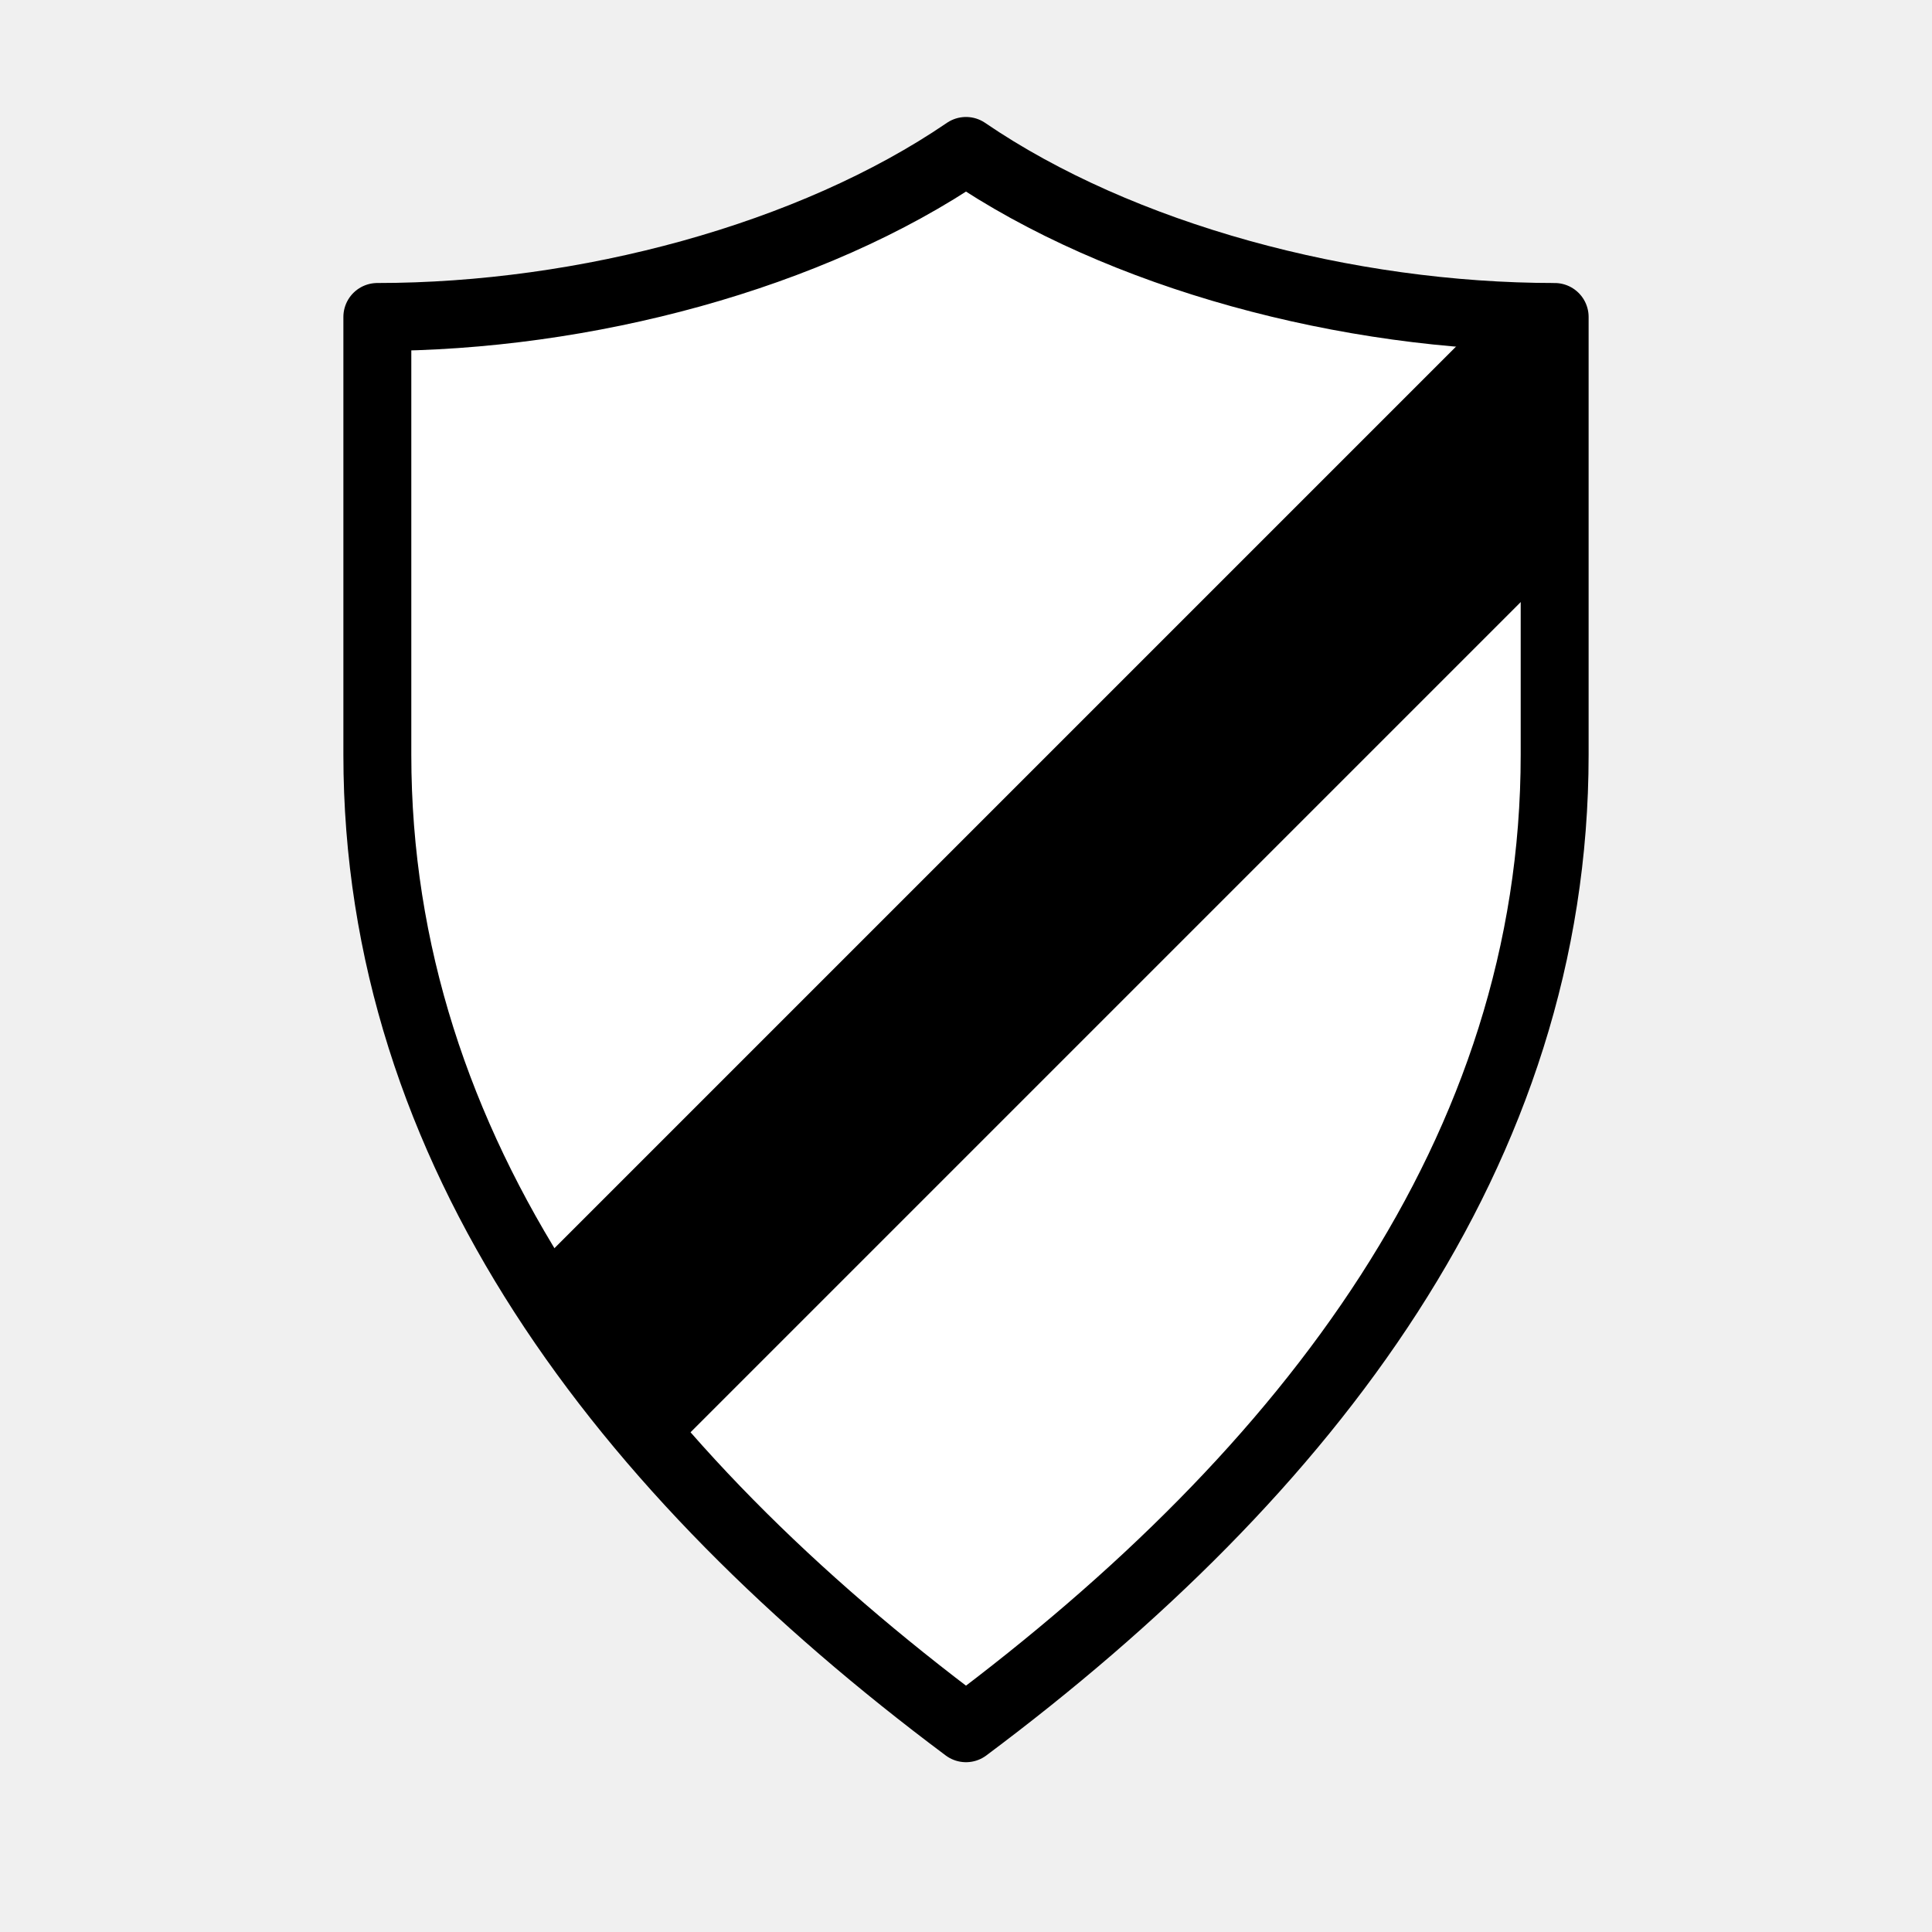
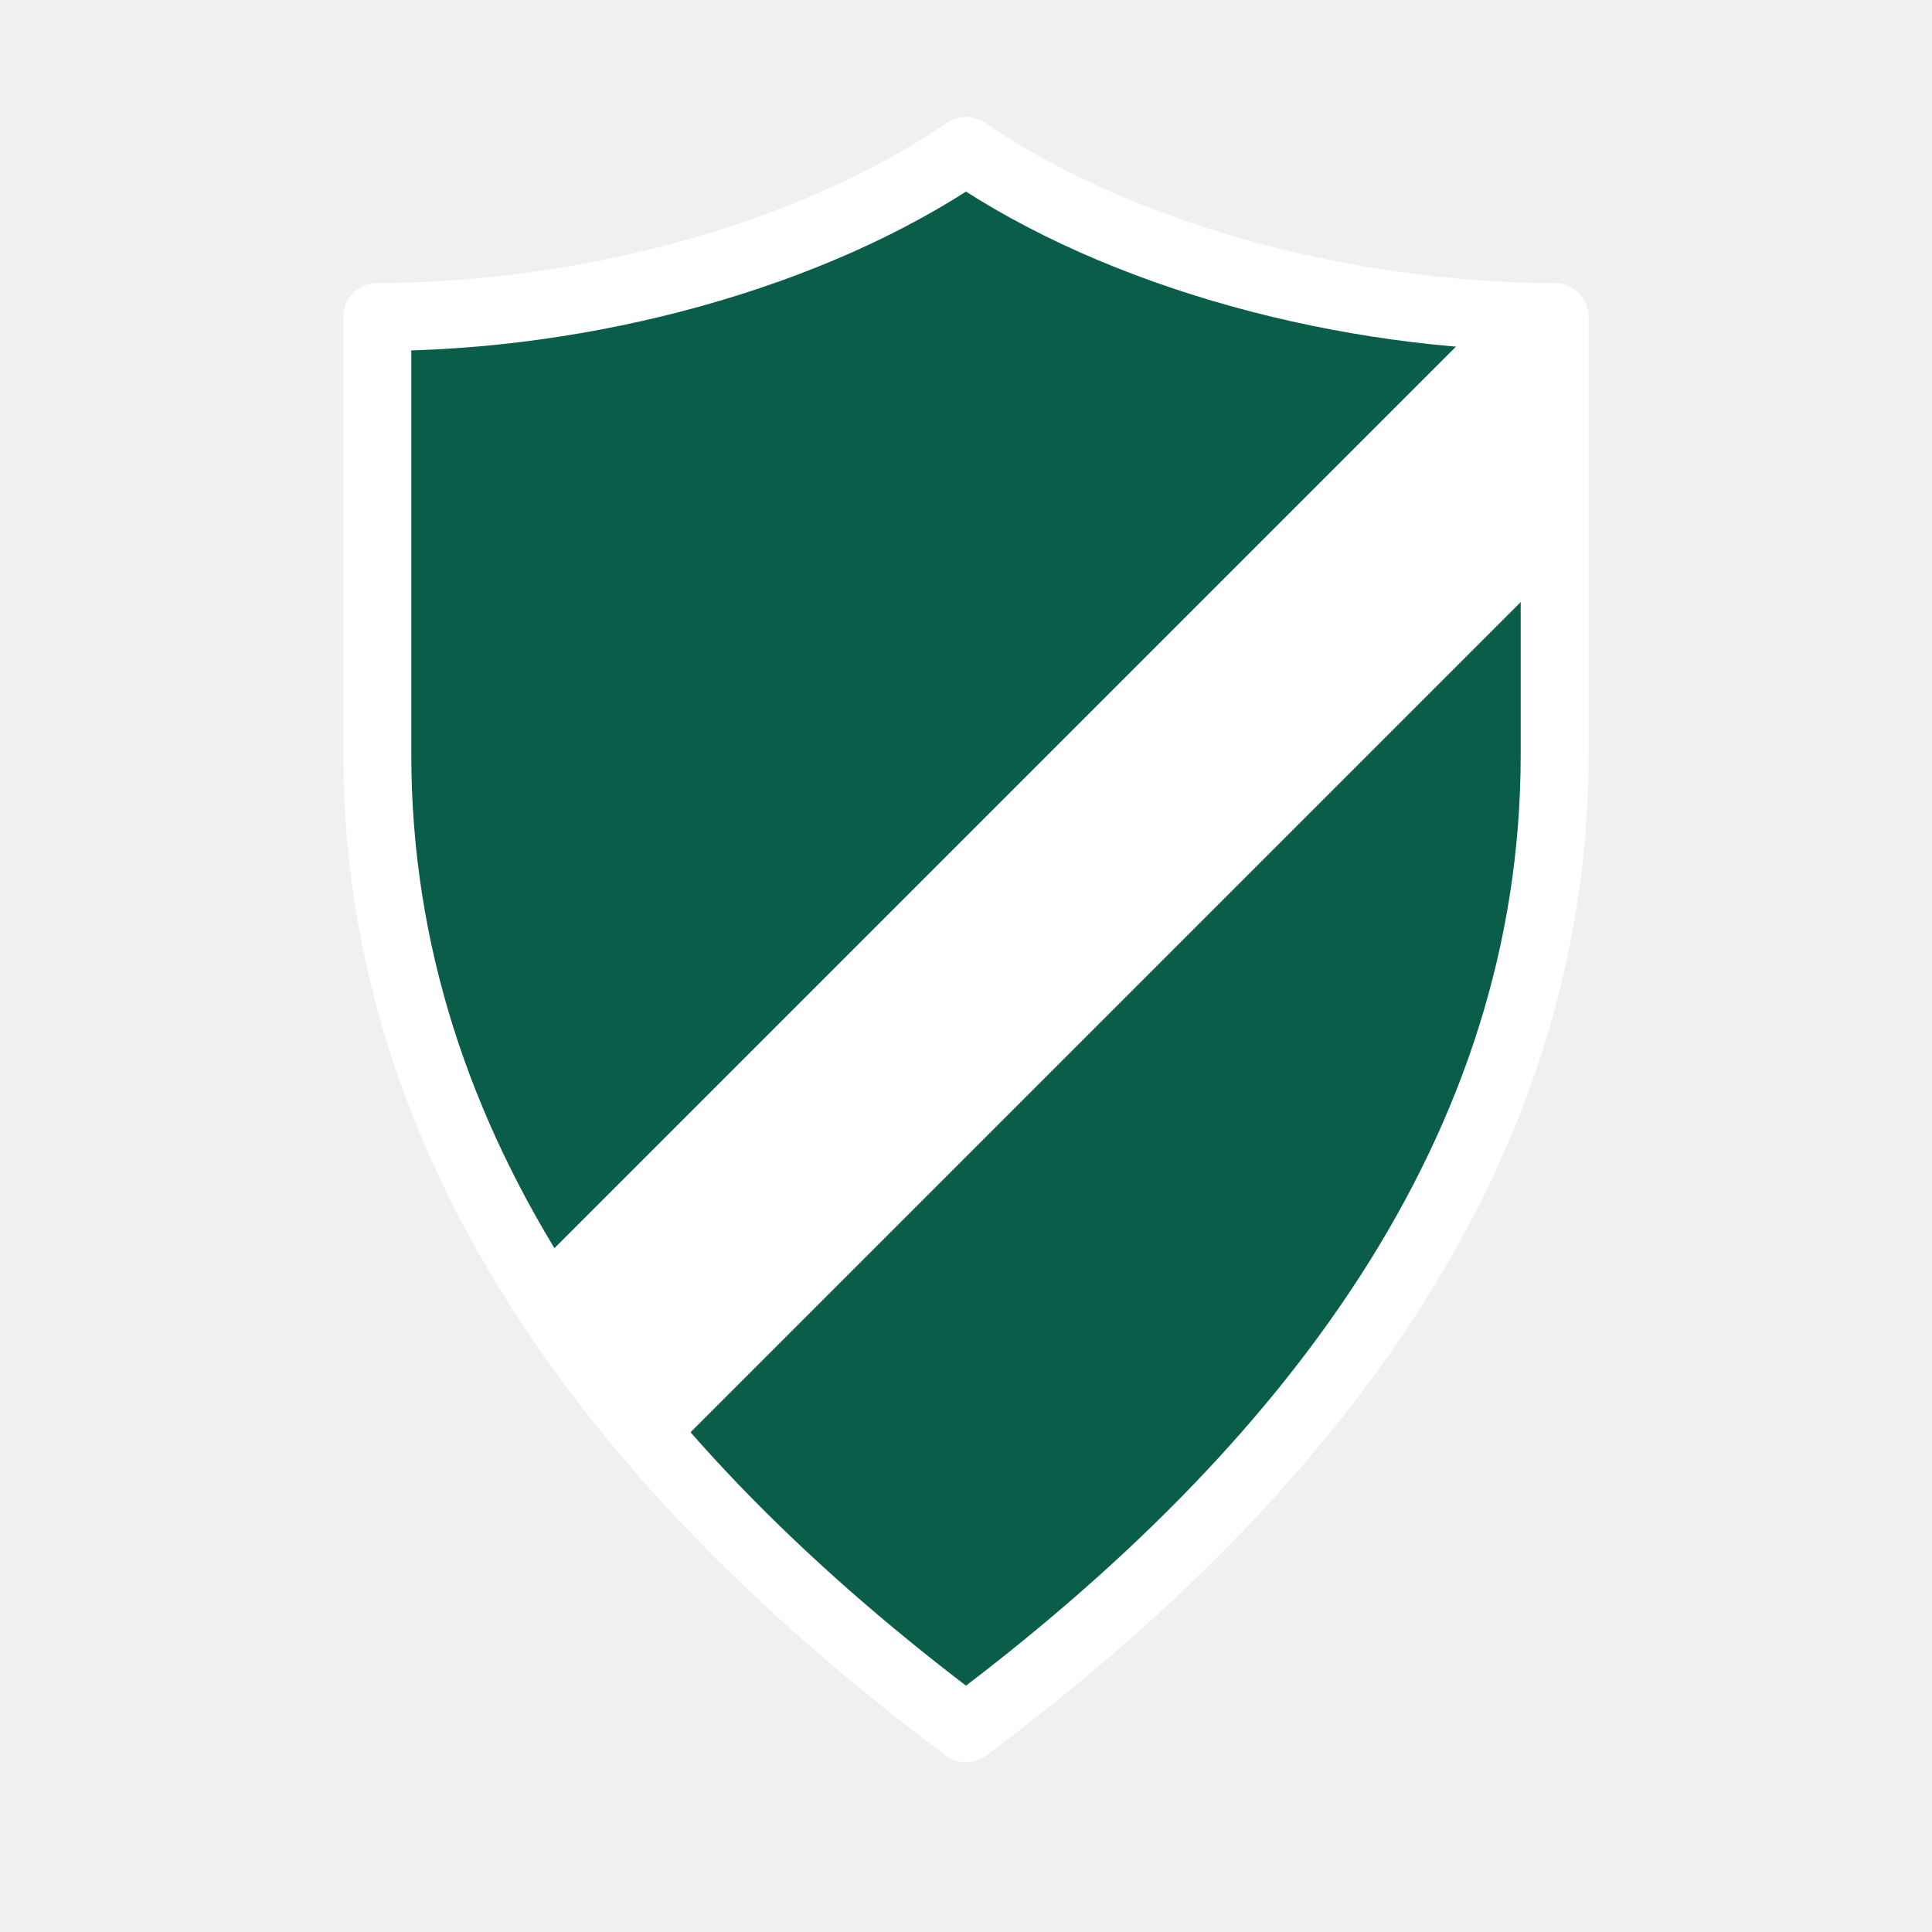
<svg xmlns="http://www.w3.org/2000/svg" viewBox="0 0 512 512">
  <defs>
    <clipPath id="shieldClip">
      <path d="  M256 40  C215 68 155 84 100 84  L100 200  C100 305 165 390 256 458  C347 390 412 305 412 200  L412 84  C357 84 297 68 256 40  Z" />
    </clipPath>
  </defs>
-   <rect x="0" y="0" width="256" height="512" fill="#FFFFFF" clip-path="url(#shieldClip)" />
-   <rect x="256" y="0" width="256" height="512" fill="#FFFFFF" clip-path="url(#shieldClip)" />
+   <rect x="0" y="0" width="256" height="512" fill="#0a5e49" clip-path="url(#shieldClip)" />
+   <rect x="256" y="0" width="256" height="512" fill="#0a5e49" clip-path="url(#shieldClip)" />
  <g clip-path="url(#shieldClip)">
-     <rect x="-100" y="230" width="700" height="60" fill="#000000" transform="rotate(-45 256 250)" />
+     <rect x="-100" y="230" width="700" height="60" fill="#FFFFFF" transform="rotate(-45 256 250)" />
  </g>
-   <path d="  M256 40  C215 68 155 84 100 84  L100 200  C100 305 165 390 256 458  C347 390 412 305 412 200  L412 84  C357 84 297 68 256 40  Z" fill="none" stroke="#000000" stroke-width="18" stroke-linejoin="round" stroke-linecap="round" />
+   <path d="  M256 40  C215 68 155 84 100 84  L100 200  C100 305 165 390 256 458  C347 390 412 305 412 200  L412 84  C357 84 297 68 256 40  Z" fill="none" stroke="#FFFFFF" stroke-width="18" stroke-linejoin="round" stroke-linecap="round" />
</svg>
